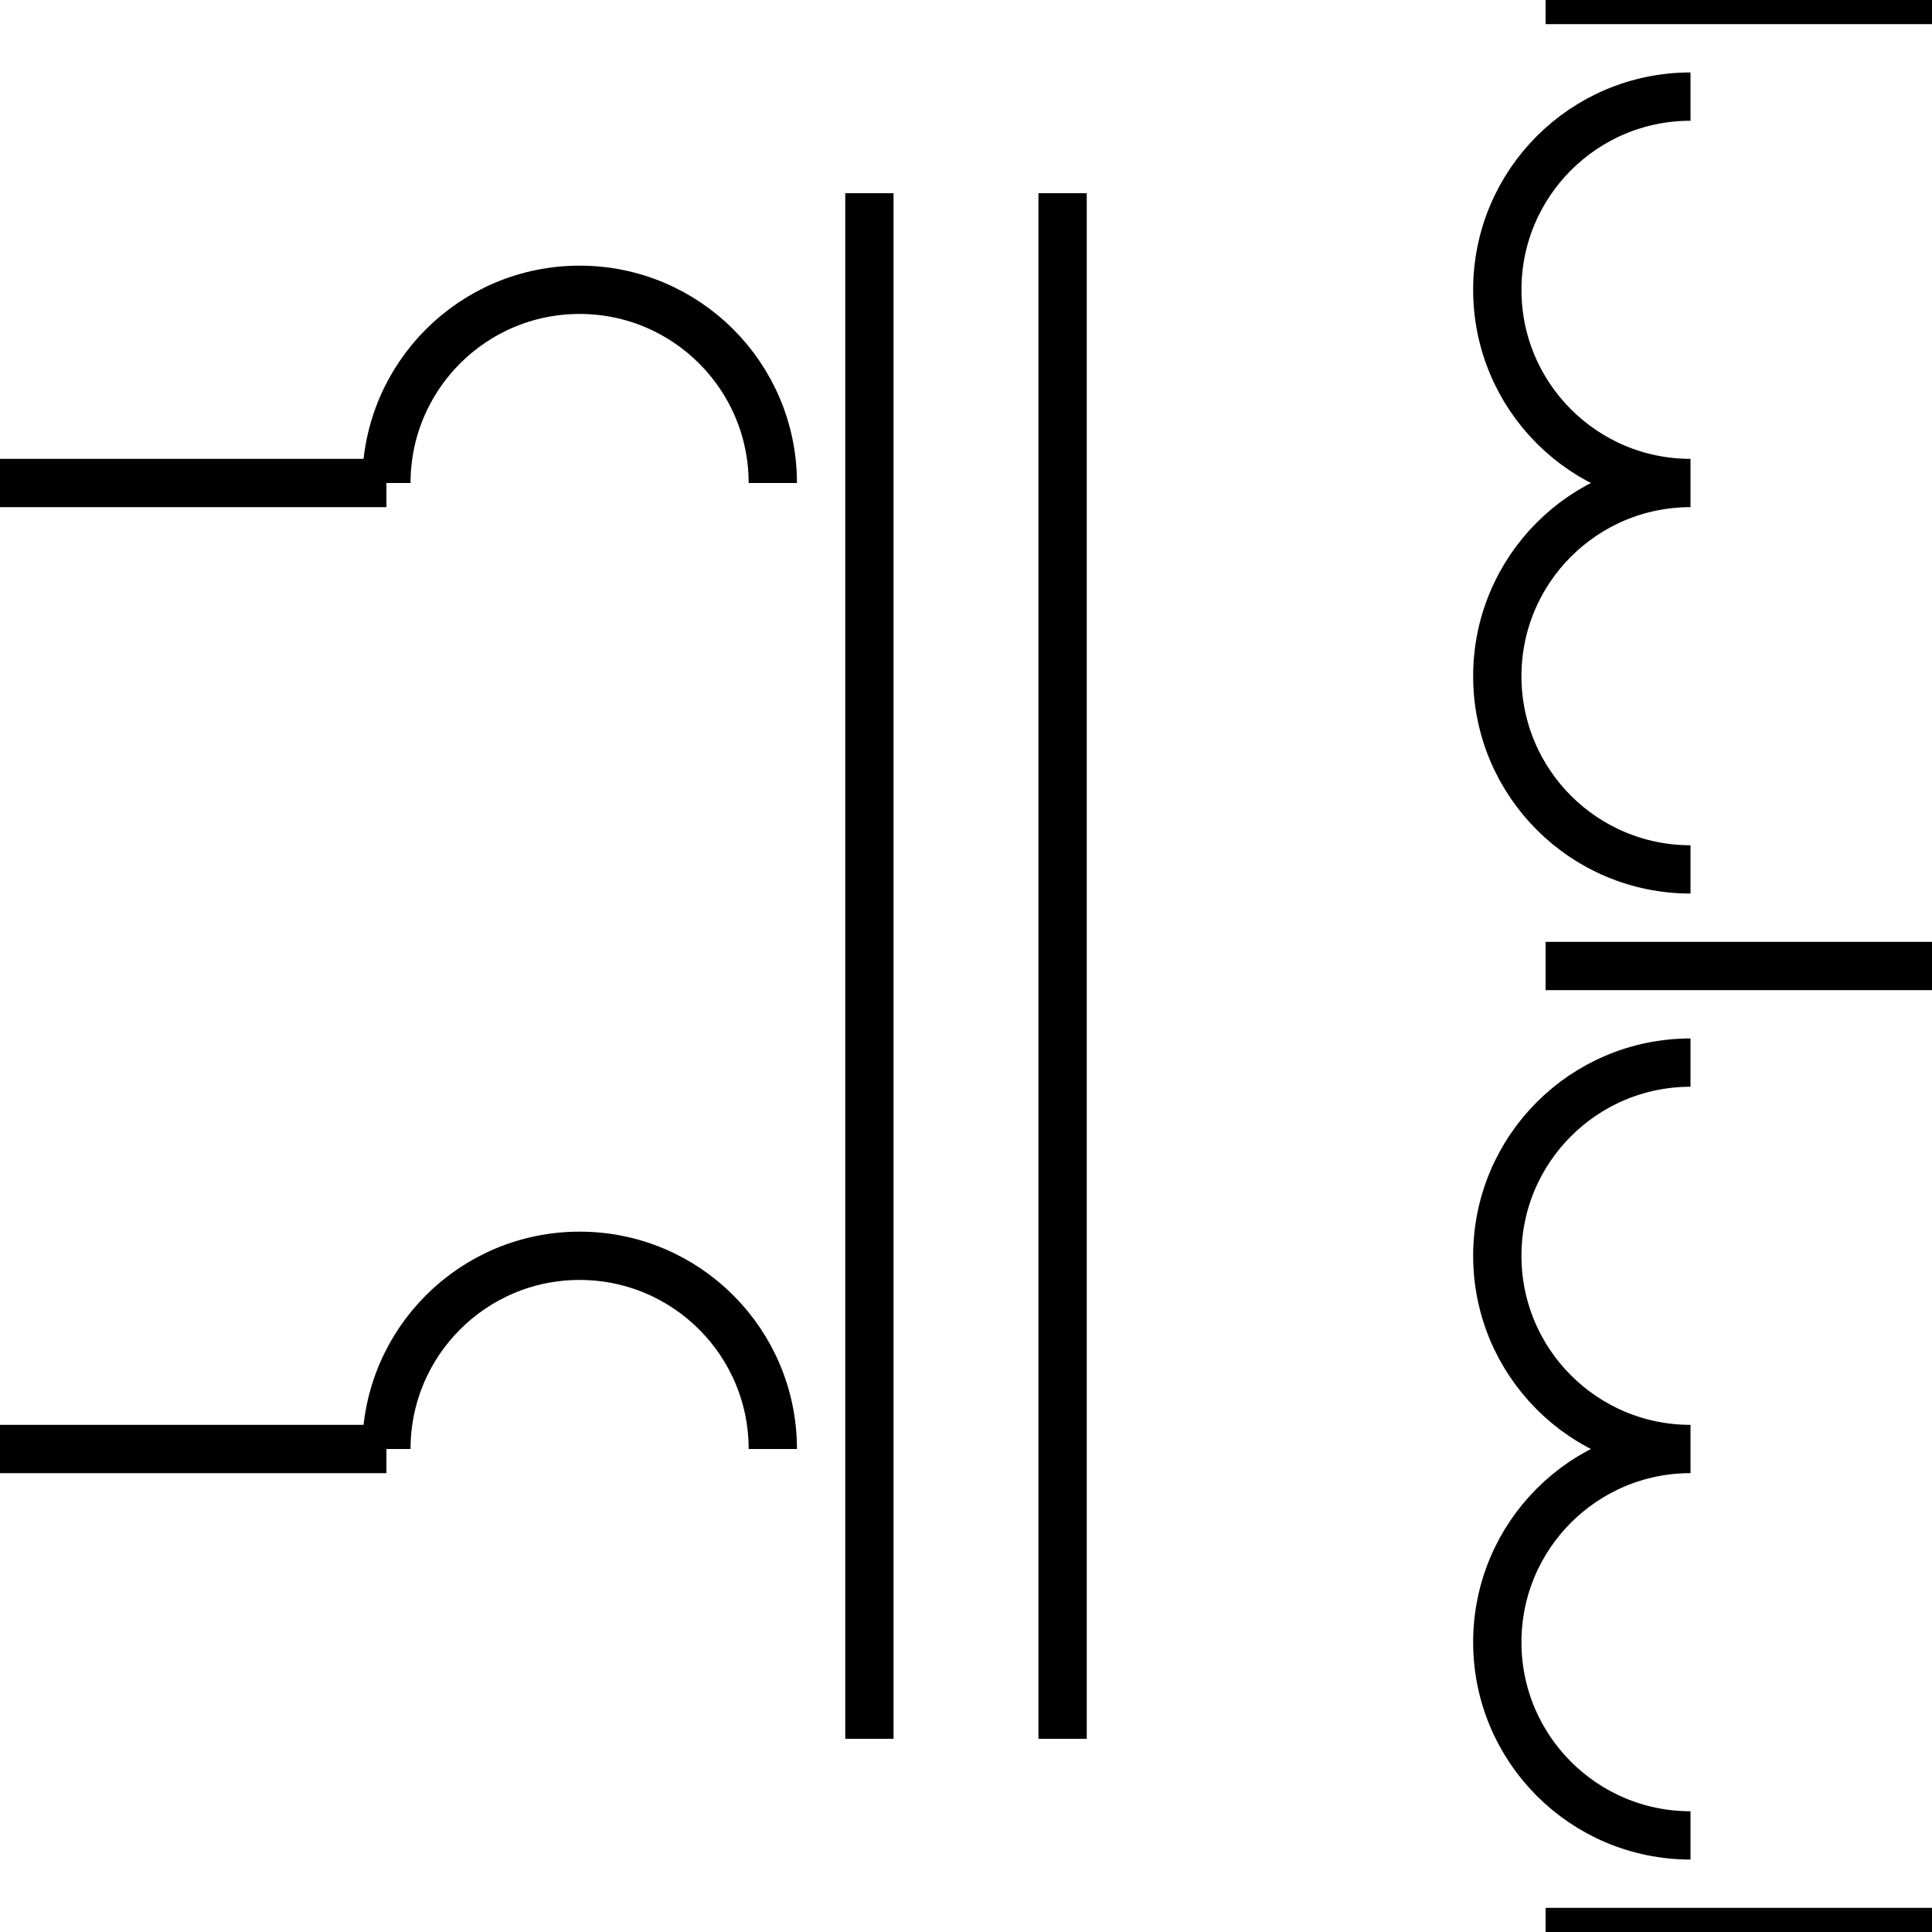
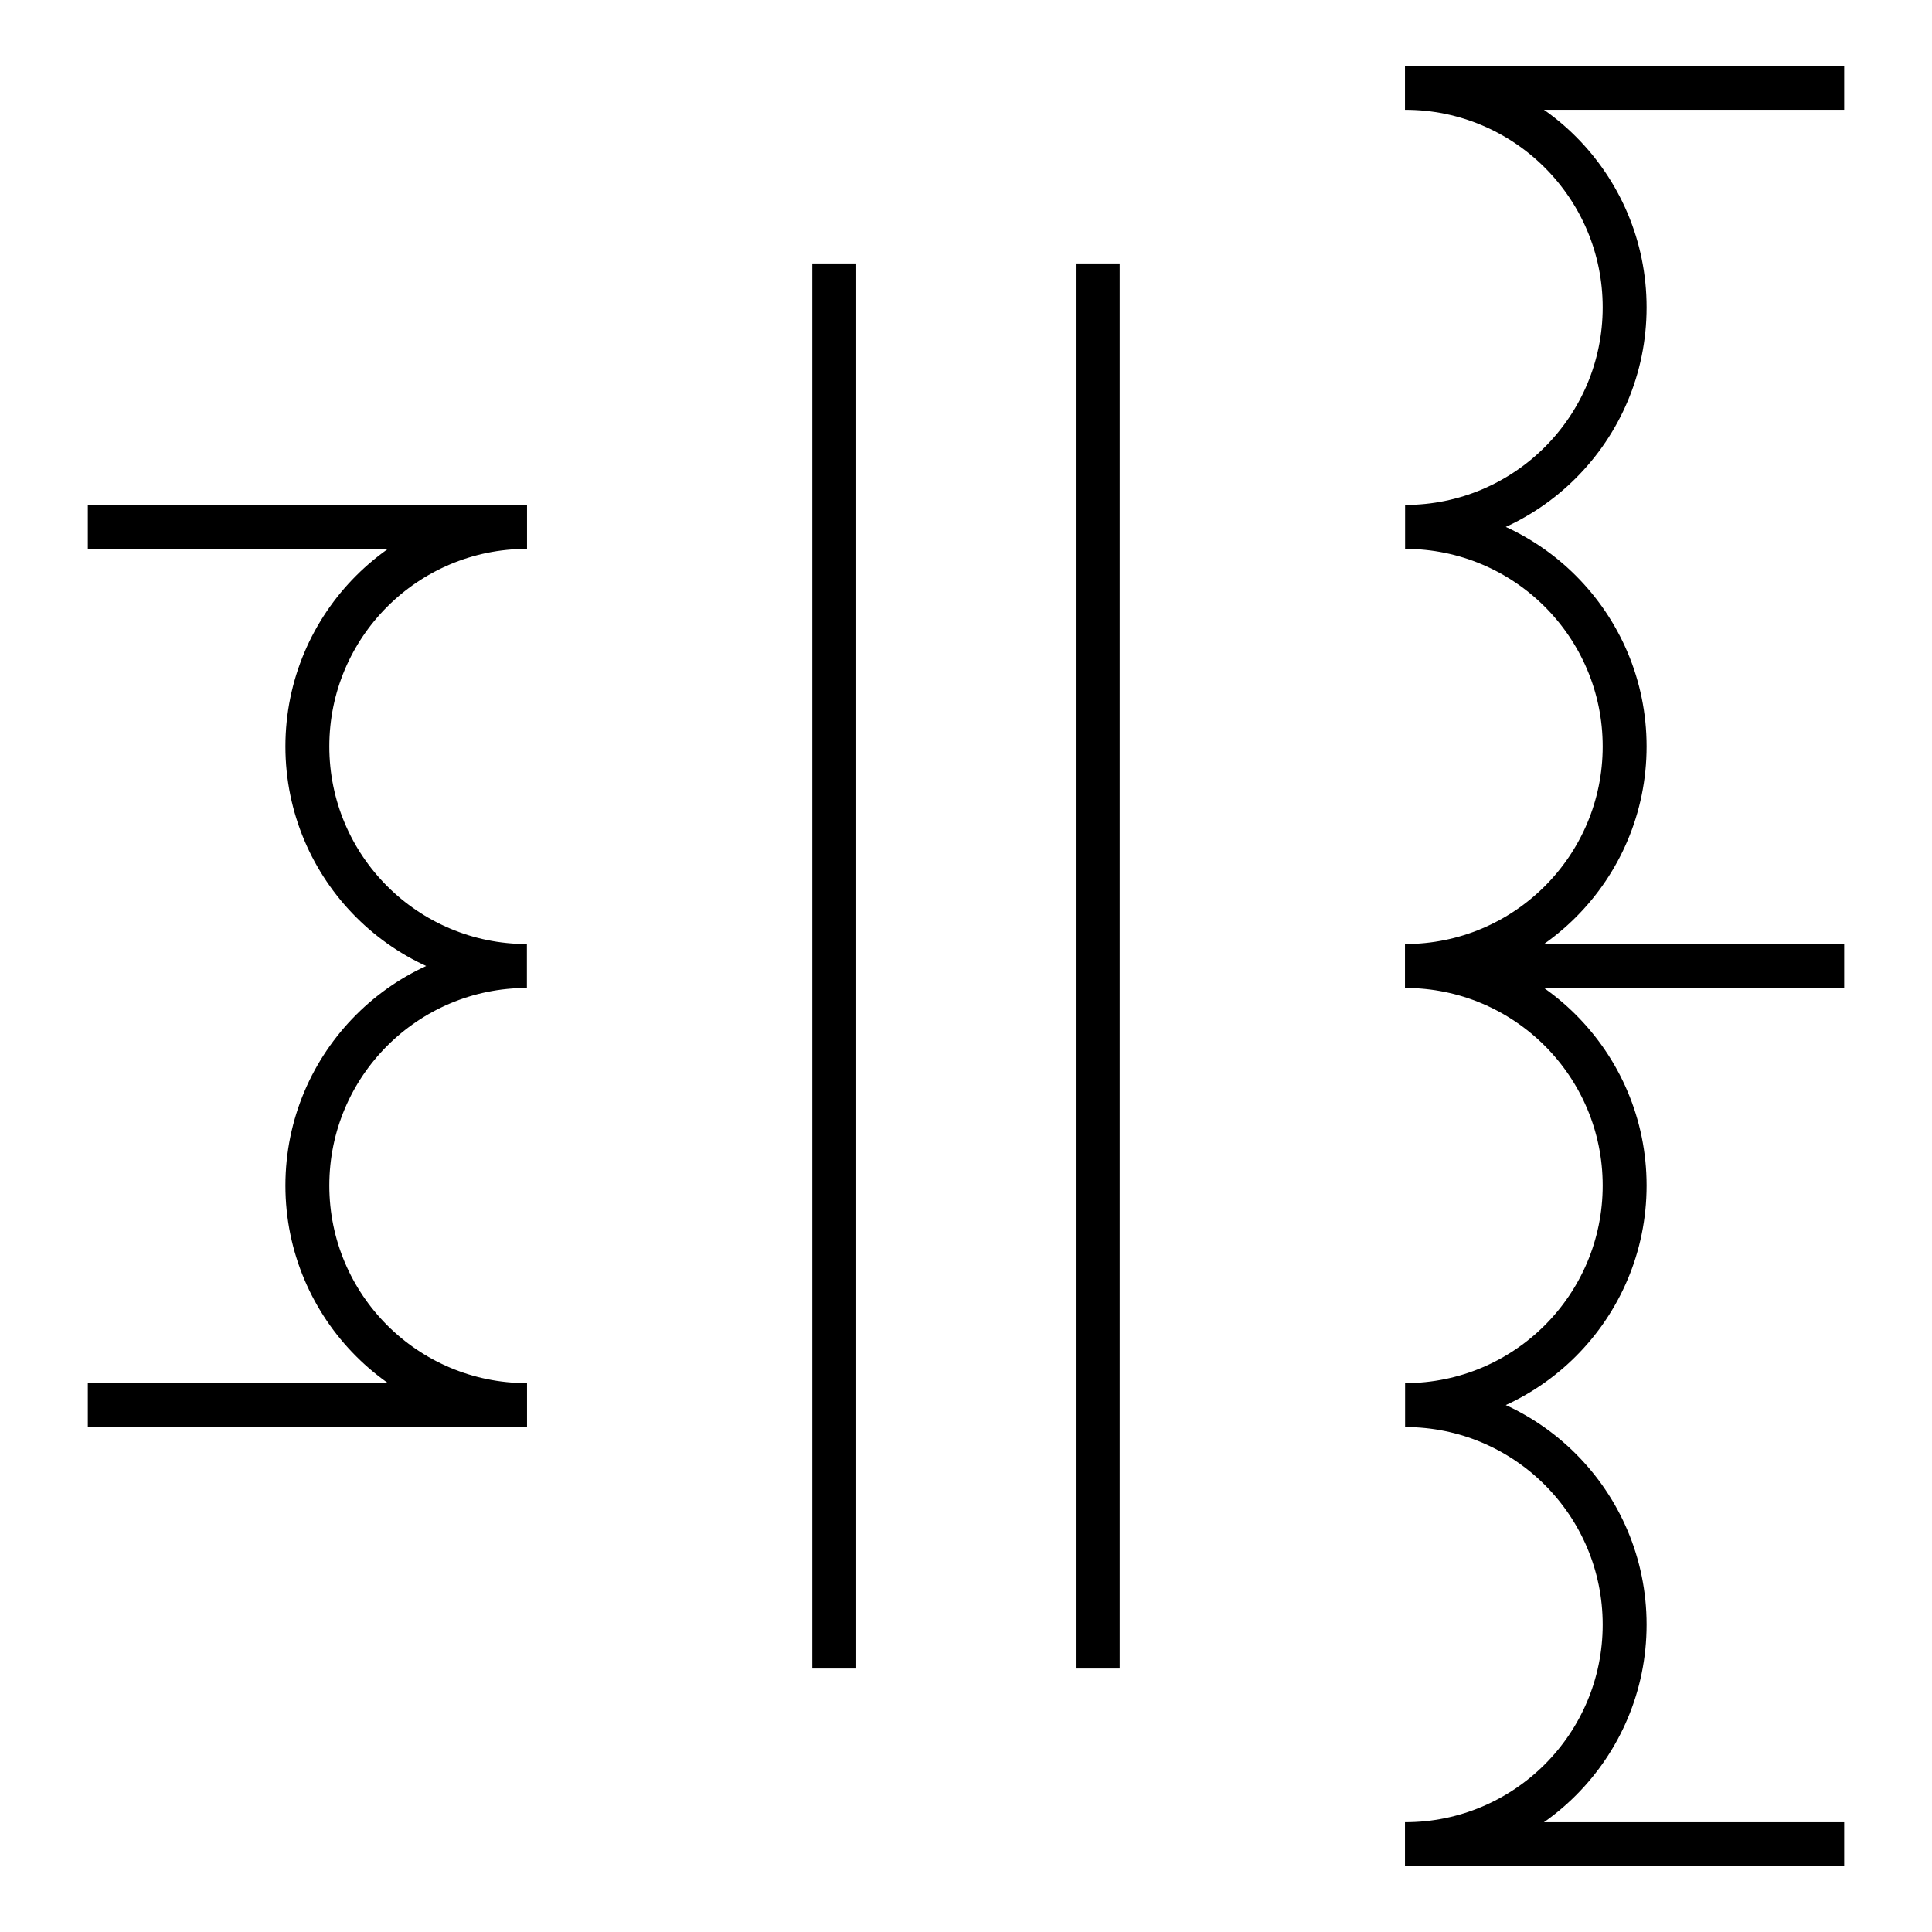
- <svg xmlns="http://www.w3.org/2000/svg" viewBox="0 0 80 80" fill="none" stroke="currentColor" stroke-width="2">
-   <line x1="0" y1="20" x2="16" y2="20" />
-   <line x1="0" y1="60" x2="16" y2="60" />
-   <line x1="64" y1="0" x2="80" y2="0" />
-   <line x1="64" y1="40" x2="80" y2="40" />
-   <line x1="64" y1="80" x2="80" y2="80" />
-   <path d="M16.0 20 A8 8 0 0 1 32.0 20" />
-   <path d="M16.0 60 A8 8 0 0 1 32.0 60" />
-   <line x1="36" y1="8" x2="36" y2="72" />
-   <line x1="44" y1="8" x2="44" y2="72" />
-   <path d="M70 4.0 A8 8 0 0 0 70 20.0 A8 8 0 0 0 70 36.0" />
-   <path d="M70 44.0 A8 8 0 0 0 70 60.0 A8 8 0 0 0 70 76.0" />
+ <svg xmlns="http://www.w3.org/2000/svg" viewBox="-4 -4 88 88" fill="none" stroke="currentColor" stroke-width="2">
+   <line x1="0" y1="20" x2="20" y2="20" />
+   <line x1="0" y1="60" x2="20" y2="60" />
+   <path d="M20 20 A10 10 0 0 0 20 40 A10 10 0 0 0 20 60" />
+   <line x1="34" y1="8" x2="34" y2="72" />
+   <line x1="46" y1="8" x2="46" y2="72" />
+   <line x1="60" y1="0" x2="80" y2="0" />
+   <line x1="60" y1="40" x2="80" y2="40" />
+   <line x1="60" y1="80" x2="80" y2="80" />
+   <path d="M60 0 A10 10 0 0 1 60 20 A10 10 0 0 1 60 40 A10 10 0 0 1 60 60 A10 10 0 0 1 60 80" />
</svg>
